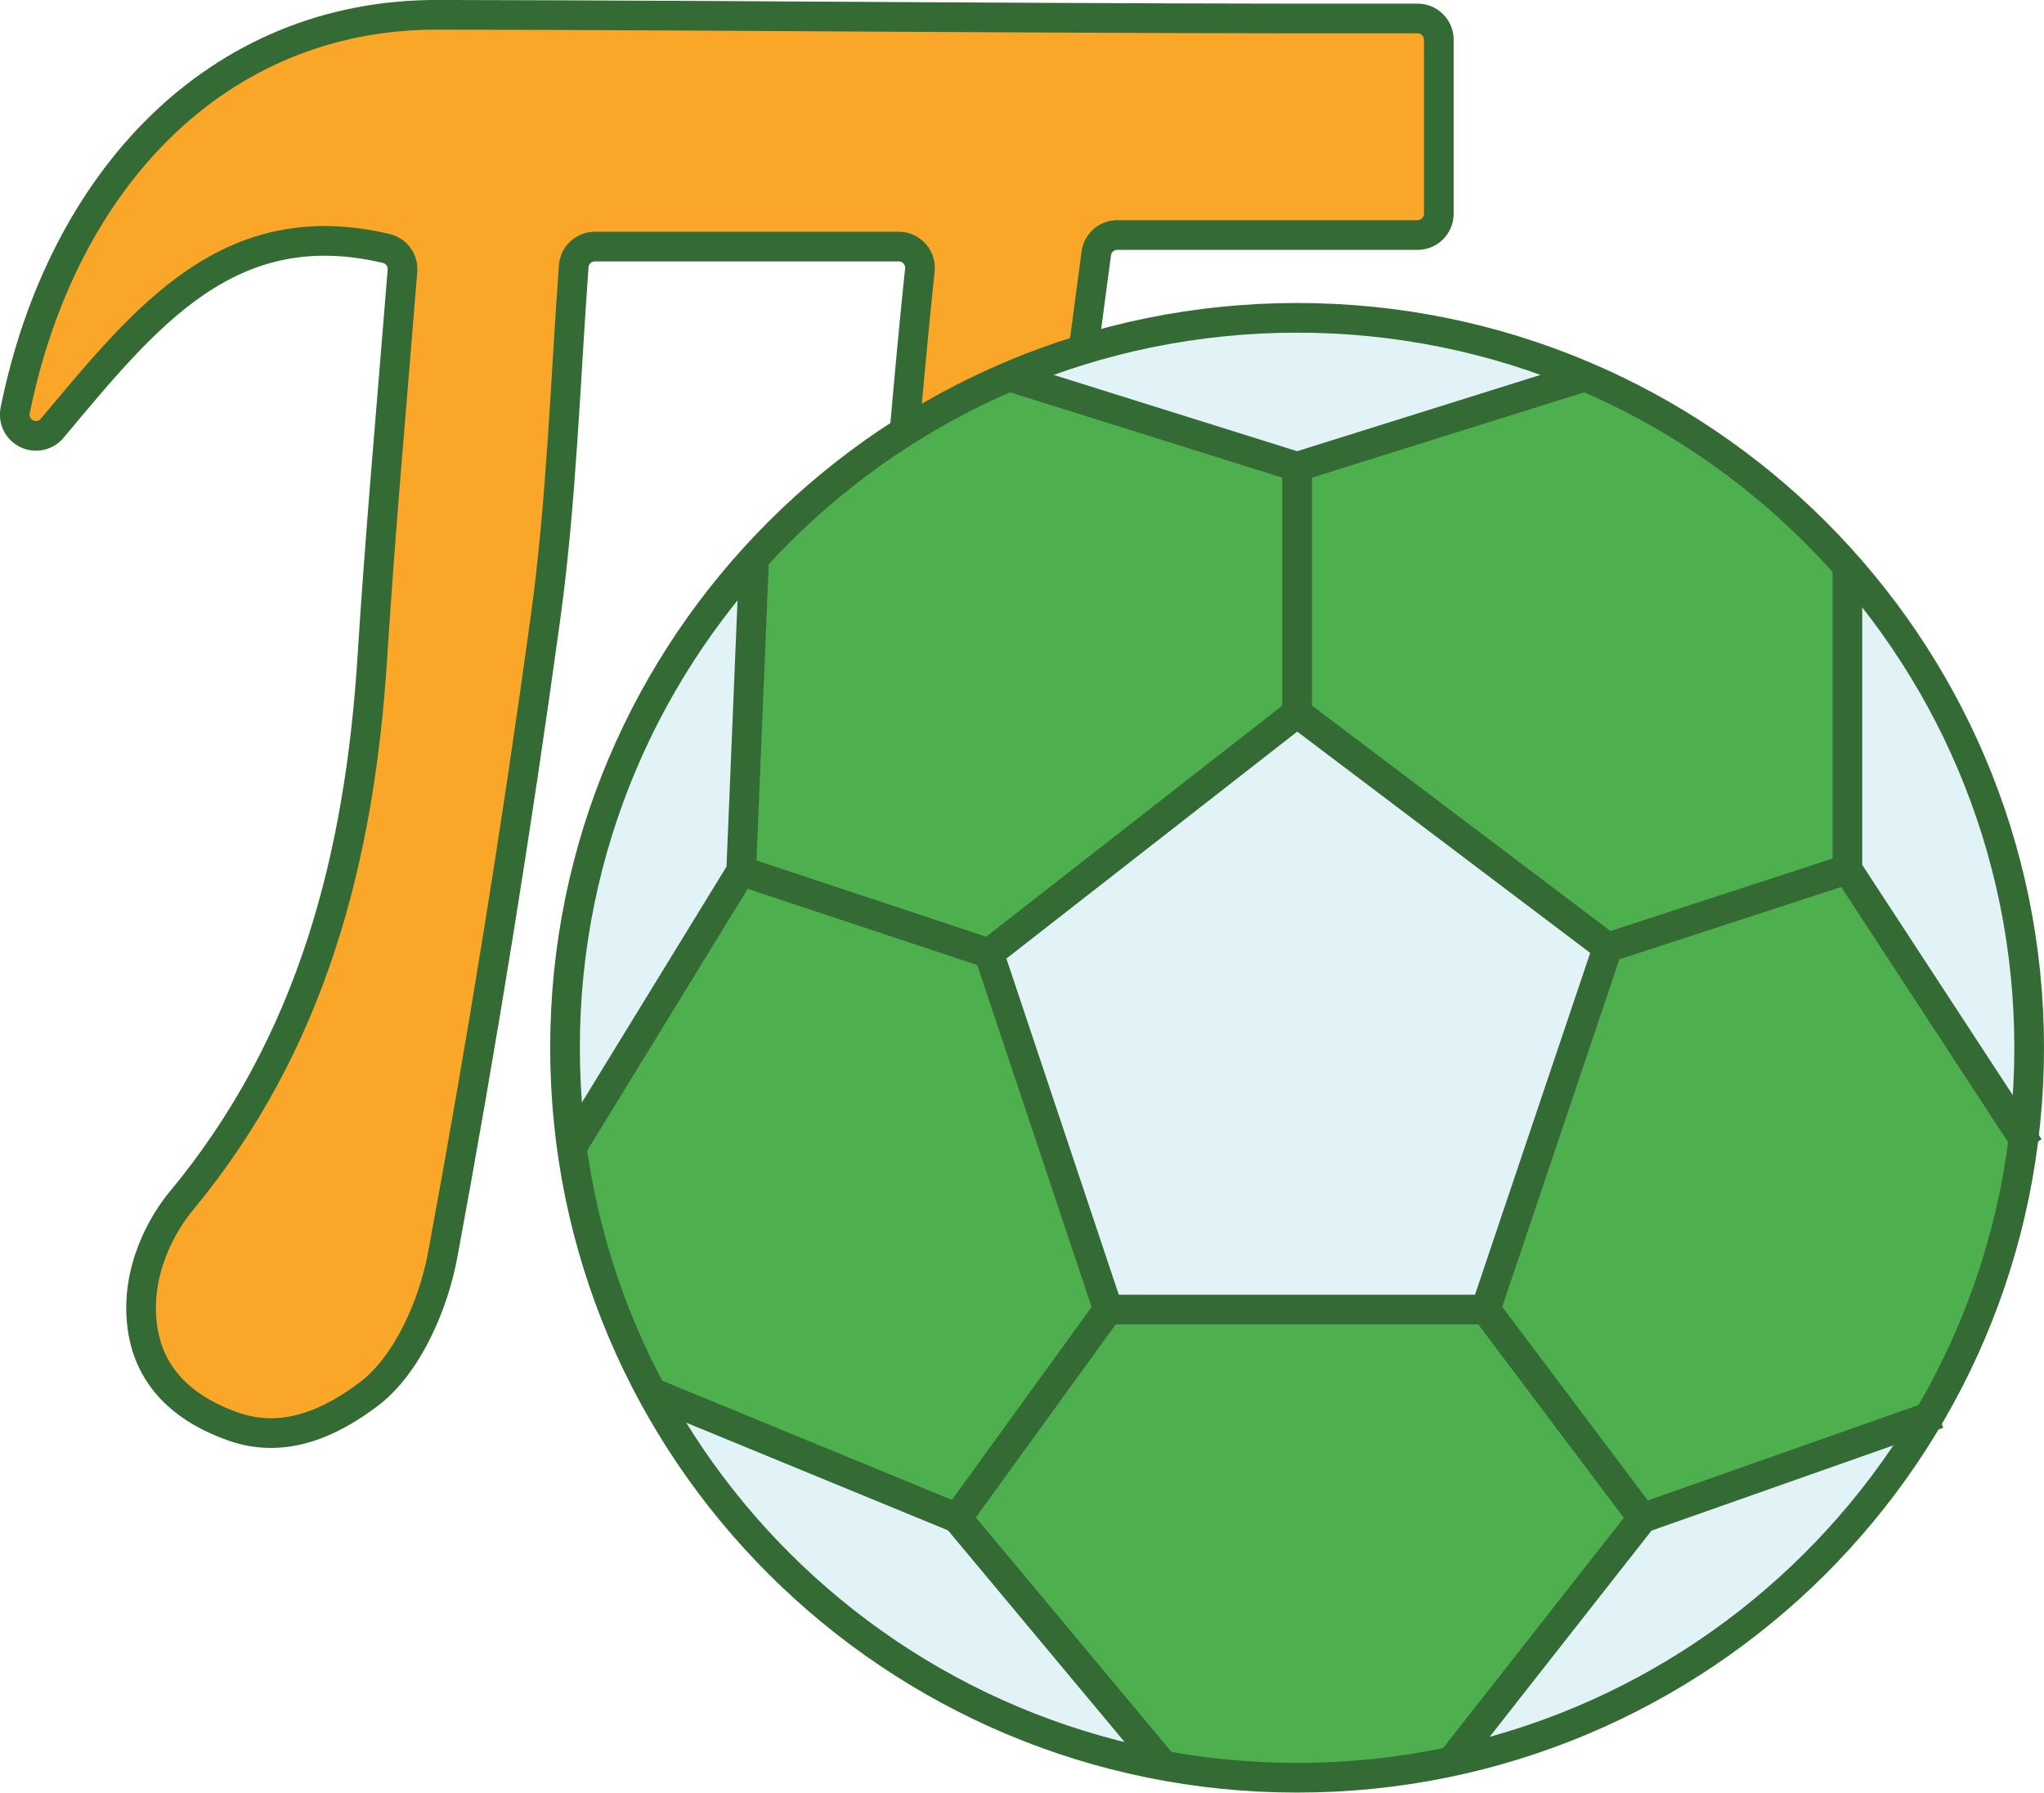
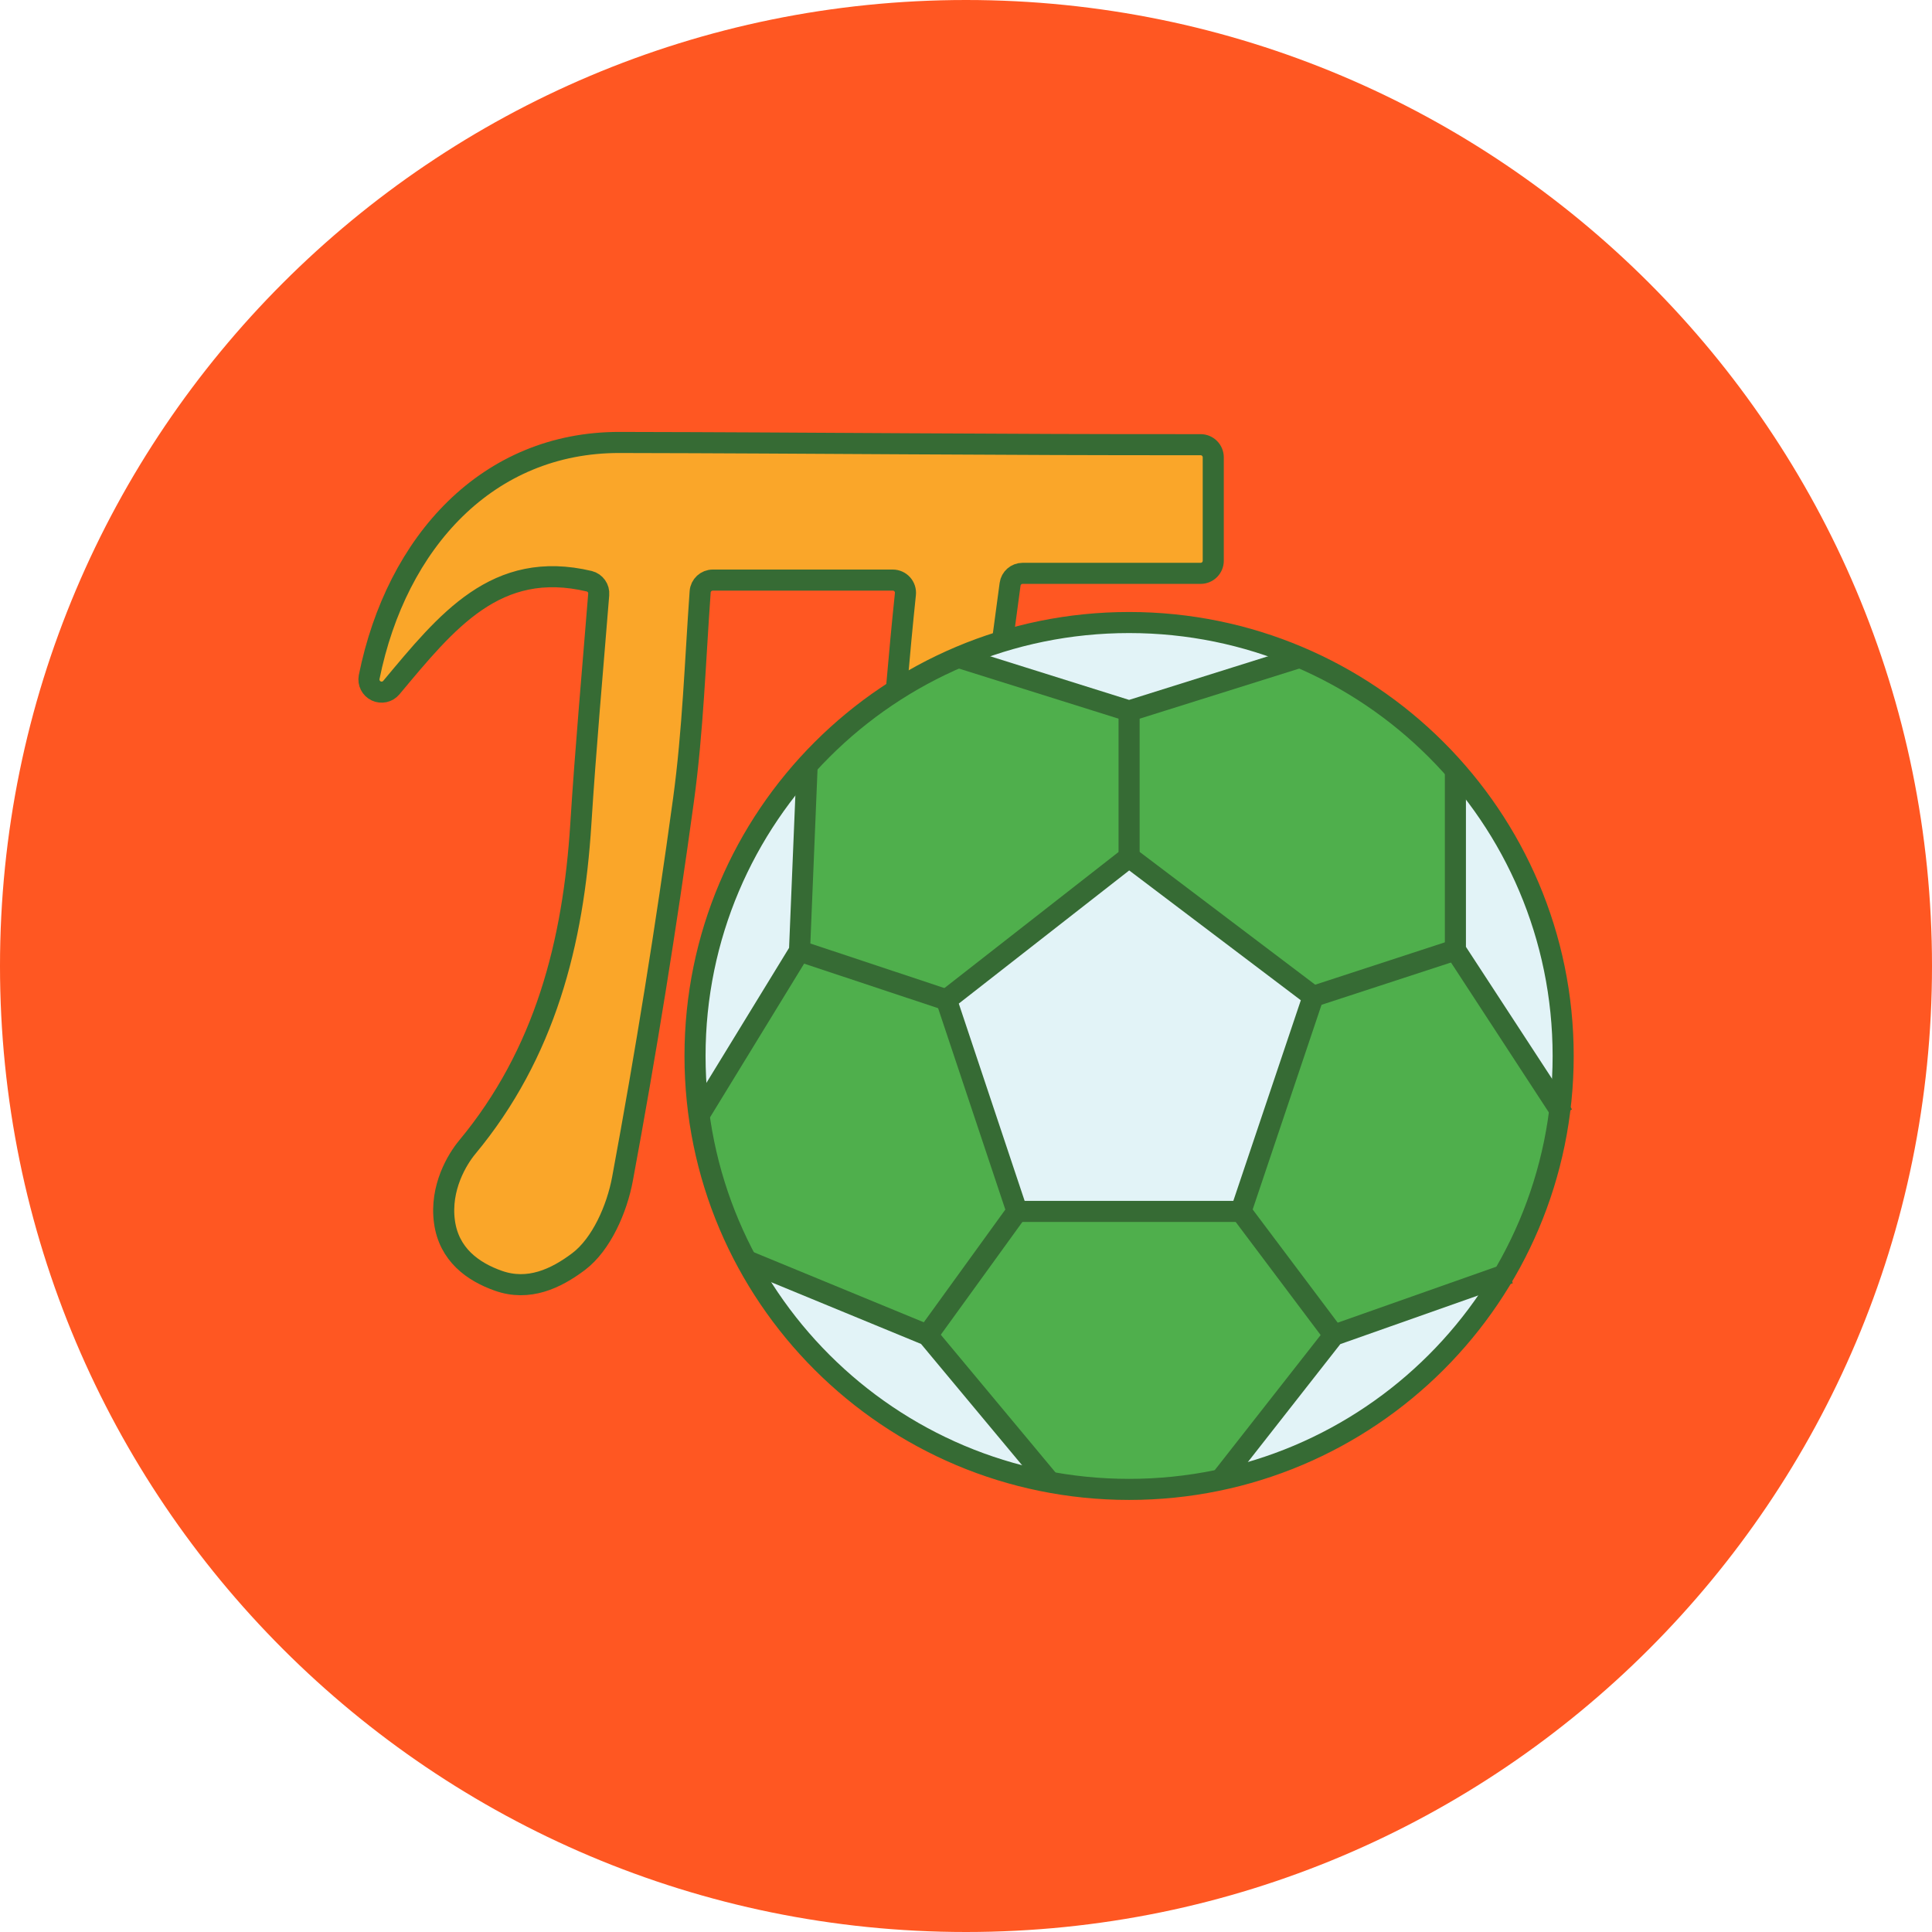
- <svg xmlns="http://www.w3.org/2000/svg" viewBox="0 0 482.33 423">
+ <svg xmlns="http://www.w3.org/2000/svg" viewBox="0 0 550 550">
  <defs>
-     <style>.a{fill:#faa629;}.b{fill:none;stroke:#346a34;stroke-miterlimit:10;stroke-width:7px;}.c{fill:#4daf4e;}.d{fill:#e1f3f7;}</style>
+     <style>.a{fill:#ff5722;}.b{fill:#faa629;}.c{fill:none;stroke:#366b34;stroke-miterlimit:10;stroke-width:6px;}.d{fill:#4faf4c;}.e{fill:#e2f3f7;}</style>
  </defs>
-   <path class="a" d="M233.07,111.26c1.17-13.53,2.41-26.7,3.61-38.11a5,5,0,0,0-5-5.54H160a5,5,0,0,0-5,4.66c-2,27.57-2.88,55.32-6.62,82.69Q138,230.52,124.08,305.57c-2.21,11.9-8.39,26-17.48,32.86-8.93,6.72-19.89,11.84-31.88,7.64-10.35-3.62-19.73-10.53-21.5-23.45-1.86-13.58,5.13-24.93,9.05-29.65,31-37.31,42.23-81.3,45.21-128.41,1.92-30.31,4.66-60.56,7.11-91.21a5,5,0,0,0-3.74-5.28c-37.11-8.79-56.78,16-78.8,42.27a5,5,0,0,1-8.82-4.19c10.9-53.87,47.34-93.33,99.66-93.24,76.54,0.14,153.2,1,231.25.87a5,5,0,0,1,5,5v41.1a5,5,0,0,1-5,5H283.31a5,5,0,0,0-5,4.36q-1.51,11.34-3,22.58" transform="translate(-19.62 -9.42)" />
-   <path class="b" d="M233.07,111.26c1.17-13.53,2.41-26.7,3.61-38.11a5,5,0,0,0-5-5.54H160a5,5,0,0,0-5,4.66c-2,27.57-2.88,55.32-6.62,82.69Q138,230.52,124.08,305.57c-2.21,11.9-8.39,26-17.48,32.86-8.93,6.72-19.89,11.84-31.88,7.64-10.35-3.62-19.73-10.53-21.5-23.45-1.86-13.58,5.13-24.93,9.05-29.65,31-37.31,42.23-81.3,45.21-128.41,1.92-30.31,4.66-60.56,7.11-91.21a5,5,0,0,0-3.74-5.28c-37.11-8.79-56.78,16-78.8,42.27a5,5,0,0,1-8.82-4.19c10.9-53.87,47.34-93.33,99.66-93.24,76.54,0.14,153.2,1,231.25.87a5,5,0,0,1,5,5v41.1a5,5,0,0,1-5,5H283.31a5,5,0,0,0-5,4.36q-1.51,11.34-3,22.58" transform="translate(-19.62 -9.42)" />
-   <ellipse class="c" cx="306.08" cy="247.25" rx="172.75" ry="172.25" />
-   <path class="d" d="M263.28,98.27s64.8-31.74,125.43,0L326,119.48Z" transform="translate(-19.62 -9.42)" />
-   <path class="d" d="M457.81,148.84s50.4,54.85,37.06,122l-38-54.18Z" transform="translate(-19.62 -9.42)" />
-   <path class="d" d="M471.76,347.47s-36.44,65-104.38,73.18l39.65-53Z" transform="translate(-19.62 -9.42)" />
-   <path class="d" d="M290.52,423.35S206.87,404.51,176.78,343l68.33,23.77Z" transform="translate(-19.62 -9.42)" />
-   <path class="d" d="M153.56,278.23s-6.87-85.46,42.86-132.47L194,218.07Z" transform="translate(-19.62 -9.42)" />
-   <polygon class="d" points="233.38 223.59 261.48 308.75 350.67 308.75 379.37 224.03 306.08 168.23 233.38 223.59" />
-   <ellipse class="b" cx="306.08" cy="247.25" rx="172.75" ry="172.25" />
-   <polygon class="b" points="306.08 168.23 233.38 224.96 261.48 309.01 350.58 309.01 379.37 223.59 306.08 168.23" />
-   <polyline class="b" points="374.03 88.84 306.08 110.14 238.12 88.84" />
-   <polyline class="b" points="435.94 133.66 435.94 205.14 478.83 270.74" />
-   <polyline class="b" points="342.51 415.65 387.59 358.22 457.38 333.62" />
-   <polyline class="b" points="274.57 416.63 225.84 358.22 153.76 328.57" />
-   <polyline class="b" points="134.93 270.74 174.9 205.54 177.95 131.71" />
-   <line class="b" x1="233.38" y1="224.96" x2="174.9" y2="205.54" />
-   <line class="b" x1="306.08" y1="110.14" x2="306.08" y2="168.23" />
-   <line class="b" x1="379.37" y1="223.59" x2="435.94" y2="205.14" />
-   <line class="b" x1="350.58" y1="309.02" x2="387.59" y2="358.22" />
-   <line class="b" x1="225.84" y1="358.22" x2="261.48" y2="309.02" />
+   <circle class="a" cx="275" cy="275" r="275" />
+   <path class="b" d="M255.17,196.44c0.84-9.69,1.72-19.13,2.58-27.3a3.61,3.61,0,0,0-3.59-4H202.92a3.6,3.6,0,0,0-3.6,3.34c-1.41,19.75-2.06,39.63-4.74,59.23q-7.4,54.13-17.37,107.9c-1.58,8.52-6,18.64-12.5,23.54s-14.23,8.48-22.8,5.47c-7.4-2.6-14.11-7.54-15.38-16.79-1.33-9.73,3.67-17.86,6.48-21.24,22.19-26.73,30.21-58.24,32.34-92,1.37-21.71,3.33-43.38,5.09-65.34a3.58,3.58,0,0,0-2.67-3.78c-26.54-6.3-40.61,11.43-56.37,30.28a3.61,3.61,0,0,1-6.31-3c7.8-38.59,33.86-66.86,71.28-66.79,54.75,0.1,109.58.7,165.41,0.63a3.61,3.61,0,0,1,3.61,3.6v29.44a3.59,3.59,0,0,1-3.6,3.59H291.11a3.6,3.6,0,0,0-3.56,3.12q-1.08,8.12-2.17,16.17" transform="translate(0)" />
+   <path class="c" d="M255.17,196.44c0.84-9.69,1.72-19.13,2.58-27.3a3.61,3.61,0,0,0-3.59-4H202.92a3.6,3.6,0,0,0-3.6,3.34c-1.41,19.75-2.06,39.63-4.74,59.23q-7.4,54.13-17.37,107.9c-1.58,8.52-6,18.64-12.5,23.54s-14.23,8.48-22.8,5.47c-7.4-2.6-14.11-7.54-15.38-16.79-1.33-9.73,3.67-17.86,6.48-21.24,22.19-26.73,30.21-58.24,32.34-92,1.37-21.71,3.33-43.38,5.09-65.34a3.58,3.58,0,0,0-2.67-3.78c-26.54-6.3-40.61,11.43-56.37,30.28a3.61,3.61,0,0,1-6.31-3c7.8-38.59,33.86-66.86,71.28-66.79,54.75,0.1,109.58.7,165.41,0.63a3.61,3.61,0,0,1,3.61,3.6v29.44a3.59,3.59,0,0,1-3.6,3.59H291.11a3.6,3.6,0,0,0-3.56,3.12q-1.08,8.12-2.17,16.17" transform="translate(0)" />
+   <ellipse class="d" cx="321.43" cy="300.61" rx="123.57" ry="123.39" />
+   <path class="e" d="M276.78,187.14s46.35-22.74,89.72,0l-44.86,15.19Z" transform="translate(0)" />
+   <path class="e" d="M415.93,223.37s36.05,39.29,26.51,87.37l-27.21-38.81Z" transform="translate(0)" />
+   <path class="e" d="M425.91,365.65s-26.06,46.54-74.66,52.42l28.36-38Z" transform="translate(0)" />
+   <path class="e" d="M296.26,420s-59.83-13.5-81.36-57.53l48.87,17Z" transform="translate(0)" />
+   <path class="e" d="M198.3,316.05s-4.92-61.22,30.66-94.9l-1.7,51.8Z" transform="translate(0)" />
+   <polygon class="e" points="269.43 283.66 289.53 344.67 353.32 344.67 373.85 283.98 321.43 244.01 269.43 283.66" />
+   <ellipse class="c" cx="321.43" cy="300.61" rx="123.57" ry="123.39" />
+   <polygon class="c" points="321.43 244.01 269.43 284.64 289.53 344.86 353.26 344.86 373.85 283.66 321.43 244.01" />
+   <polyline class="c" points="370.04 187.13 321.43 202.39 272.82 187.13" />
+   <polyline class="c" points="414.32 219.24 414.32 270.44 445 317.44" />
+   <polyline class="c" points="347.49 421.24 379.74 380.1 429.66 362.48" />
+   <polyline class="c" points="298.89 421.95 264.03 380.1 212.48 358.86" />
+   <polyline class="c" points="199.01 317.44 227.6 270.73 229.78 217.84" />
+   <line class="c" x1="269.43" y1="284.64" x2="227.6" y2="270.73" />
+   <line class="c" x1="321.43" y1="202.39" x2="321.43" y2="244.01" />
+   <line class="c" x1="373.85" y1="283.66" x2="414.32" y2="270.44" />
+   <line class="c" x1="353.26" y1="344.85" x2="379.74" y2="380.1" />
+   <line class="c" x1="264.03" y1="380.1" x2="289.53" y2="344.85" />
</svg>
